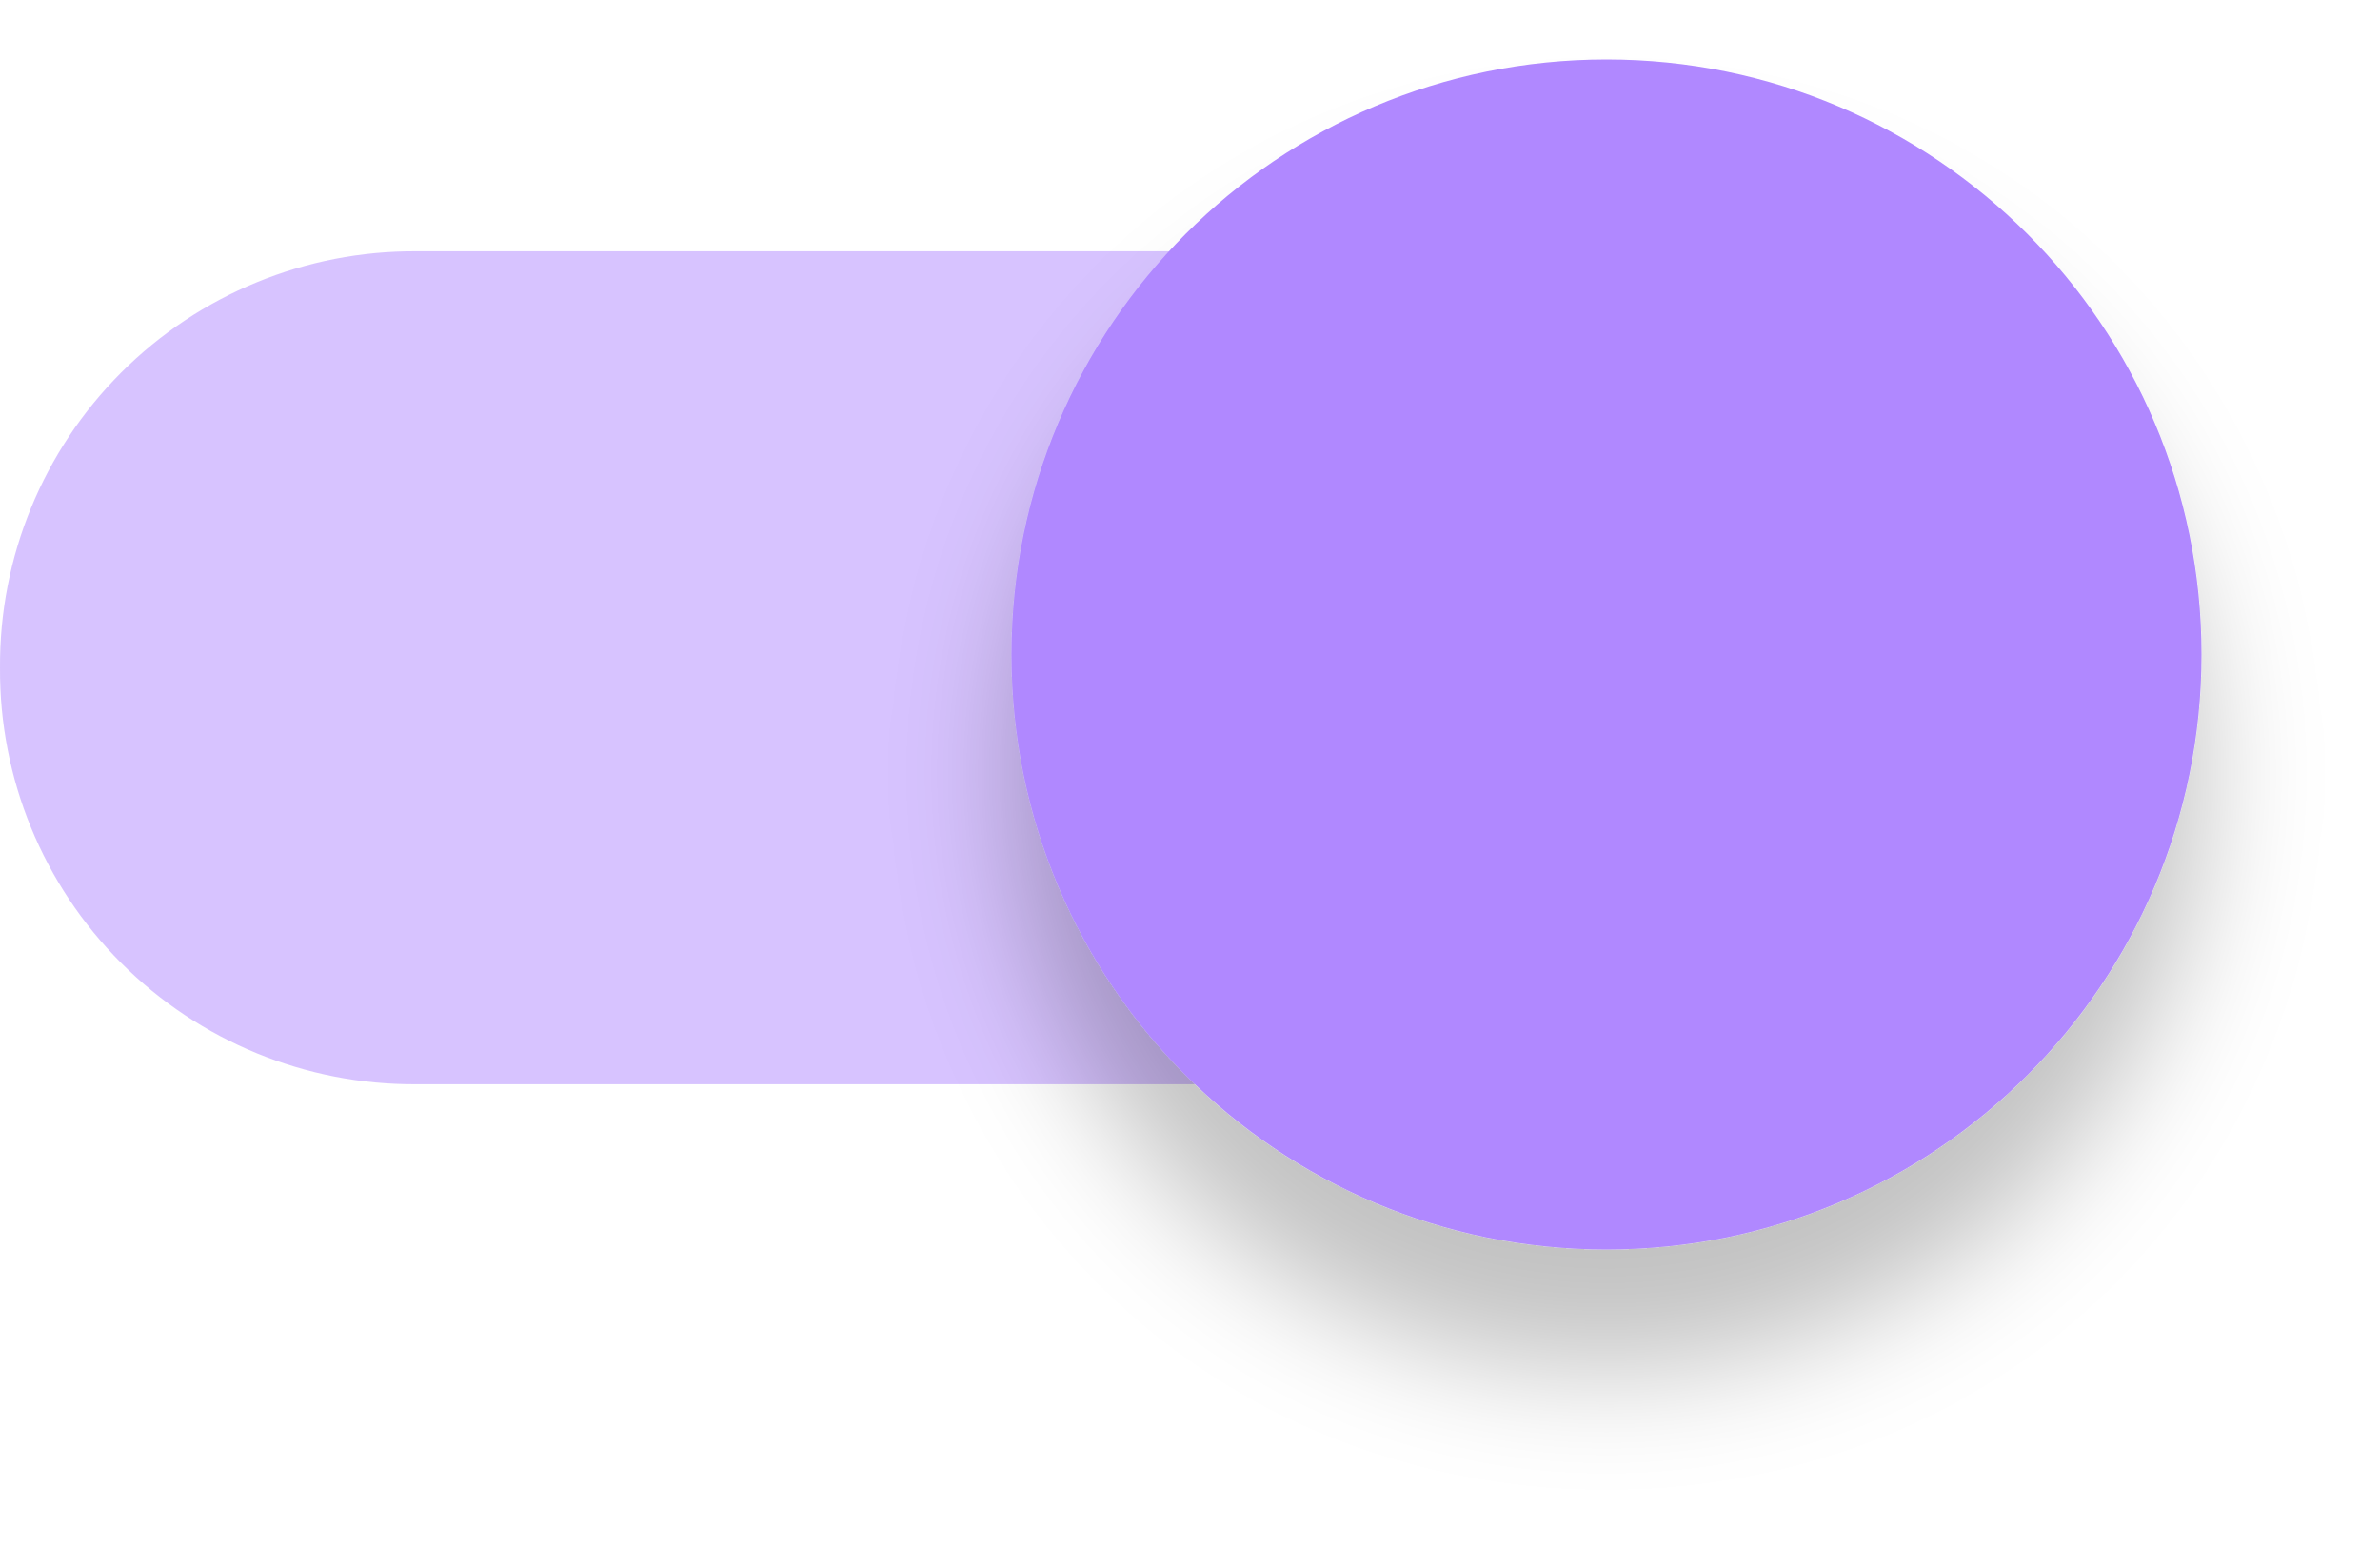
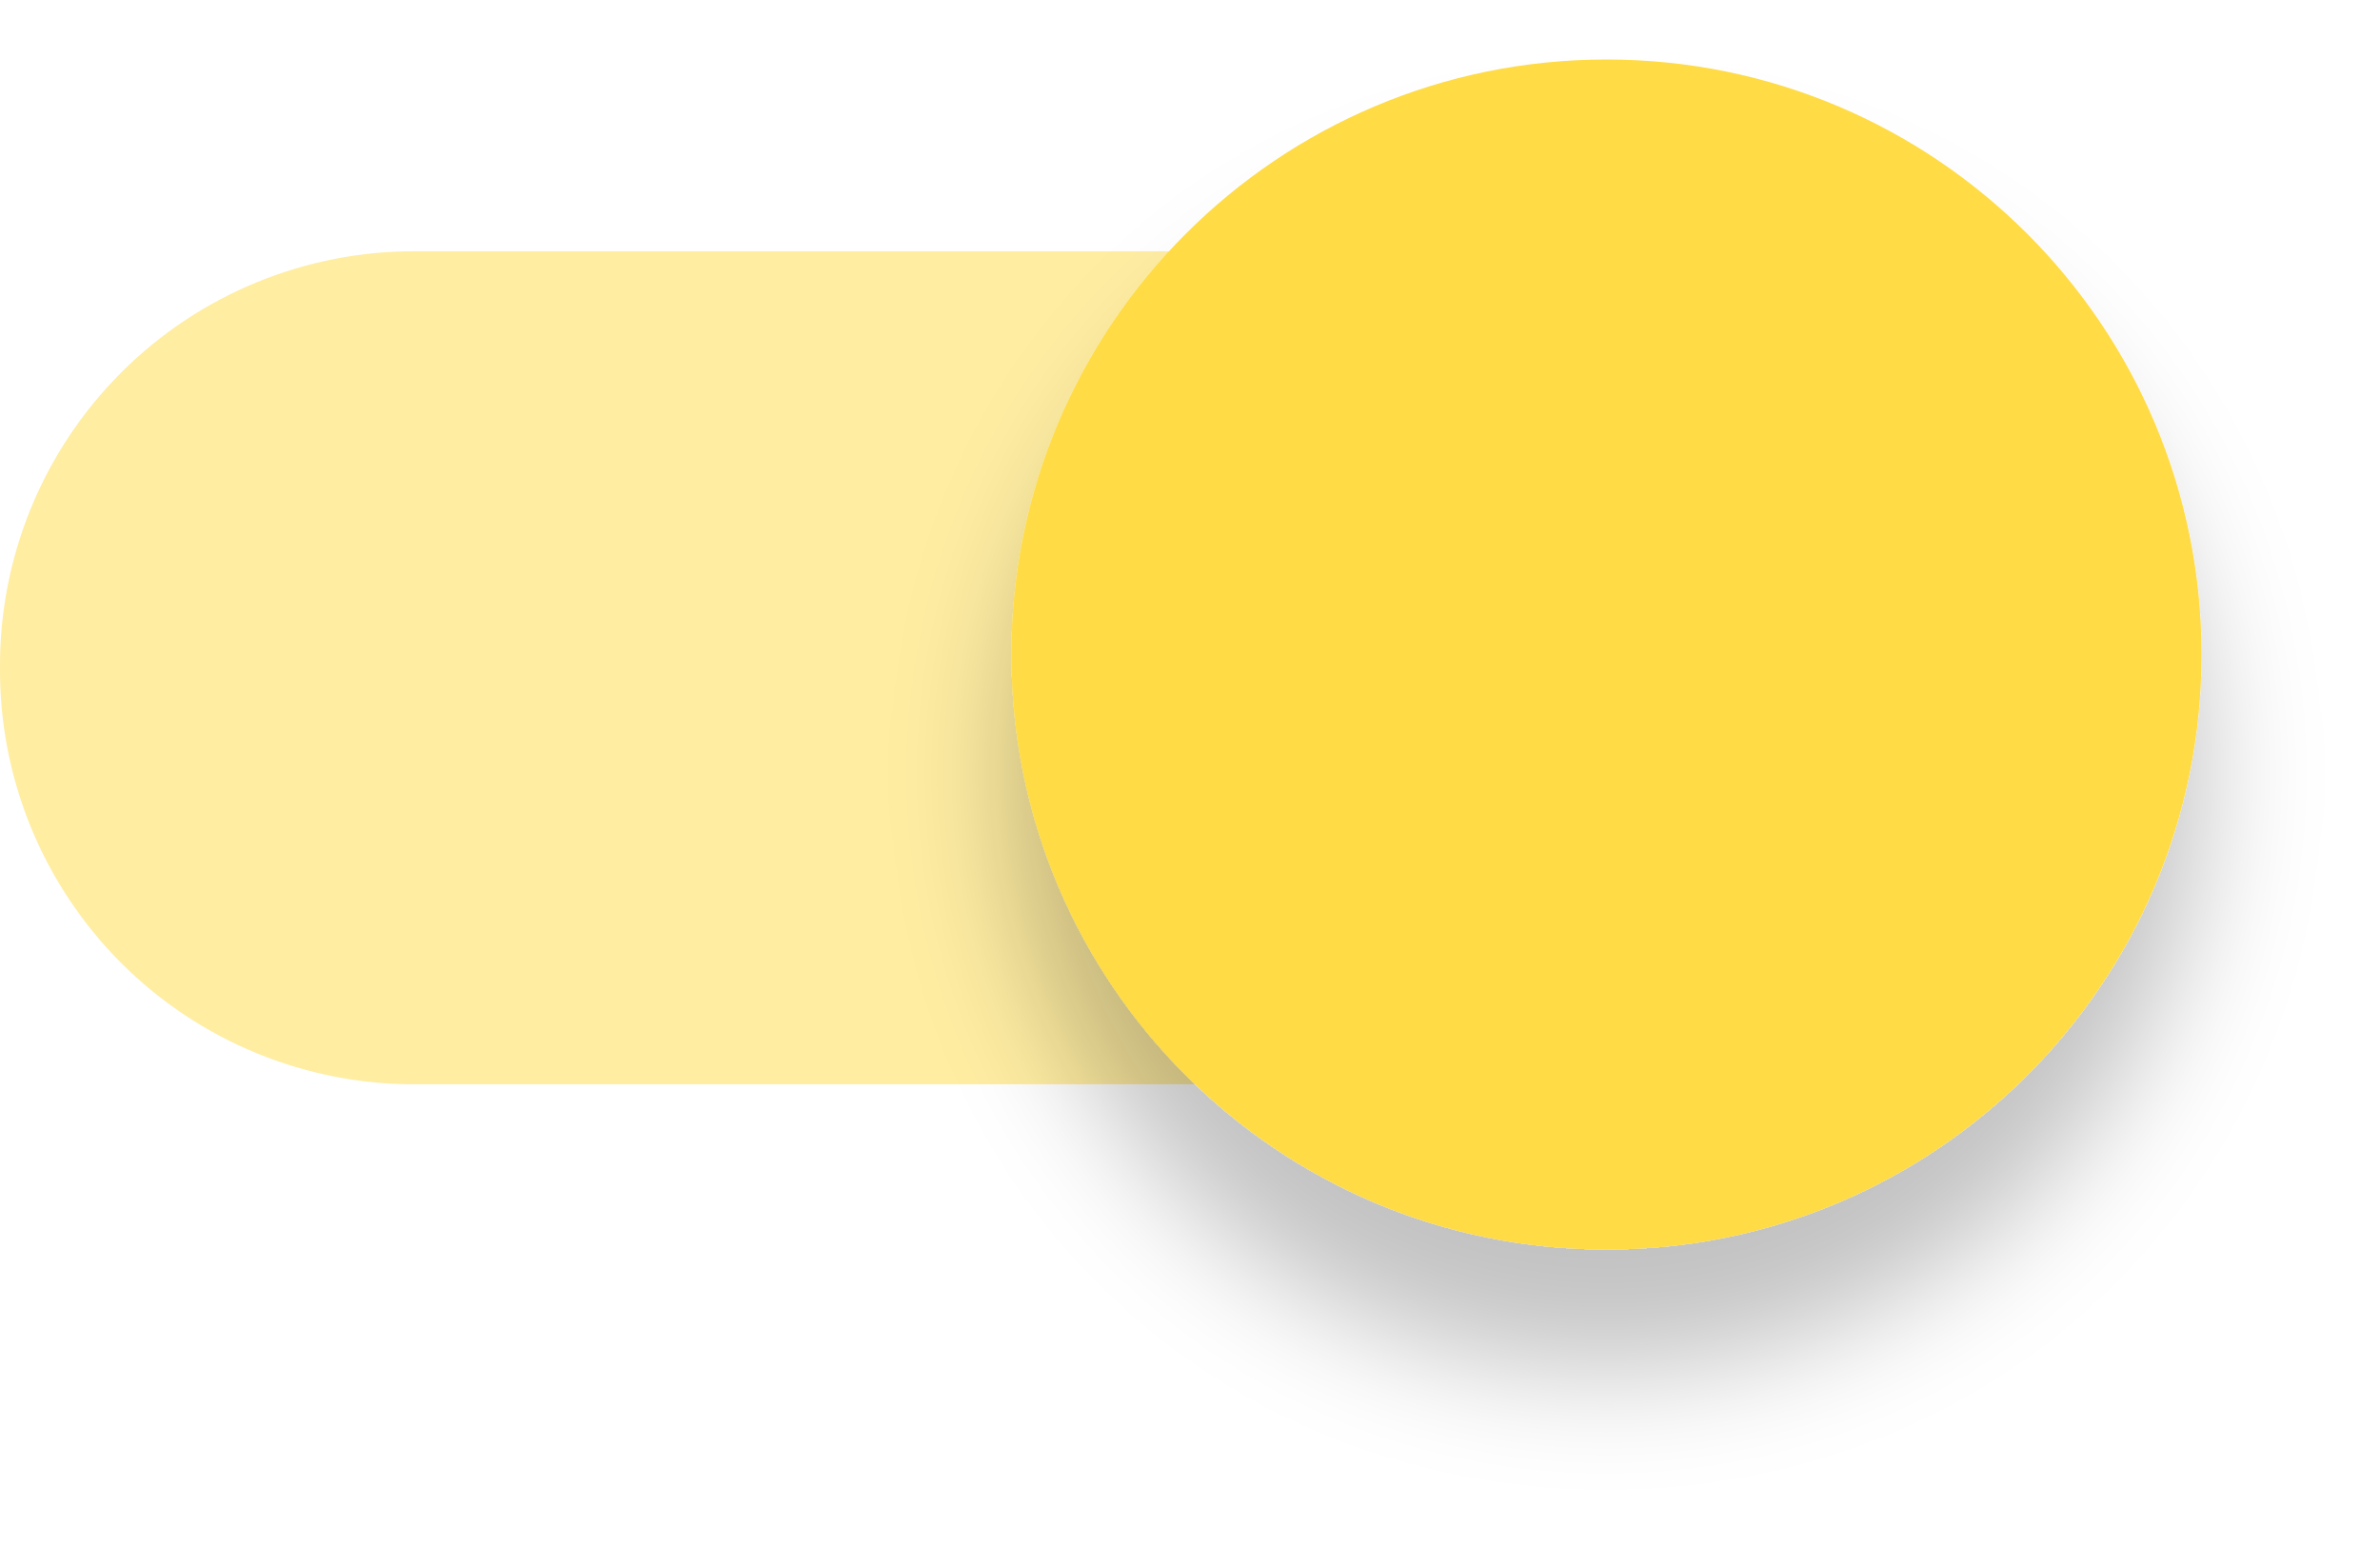
<svg xmlns="http://www.w3.org/2000/svg" width="40" height="26" viewBox="0 0 40 26">
  <defs>
    <style type="text/css">
-             .cls-1,.cls-2{fill:#b088ff}.cls-1{fill-rule:evenodd;opacity:.5}.cls-3{filter:url(#switch_button)}
+             .cls-1,.cls-2{fill:#ffdb45}.cls-1{fill-rule:evenodd;opacity:.5}.cls-3{filter:url(#switch_button)}
        </style>
    <filter id="switch_button" width="26" height="26" x="14" y="0" filterUnits="userSpaceOnUse">
      <feOffset dy="2" />
      <feGaussianBlur result="blur" stdDeviation="1" />
      <feFlood flood-opacity=".239" />
      <feComposite in2="blur" operator="in" />
      <feComposite in="SourceGraphic" />
    </filter>
  </defs>
  <g id="switch_on" transform="translate(0 1)">
    <path id="switch_path" d="M37 10a6.957 6.957 0 0 1-7 7H10a6.957 6.957 0 0 1-7-7 6.957 6.957 0 0 1 7-7h20a6.957 6.957 0 0 1 7 7z" class="cls-1" transform="translate(-3 .223)" />
    <g class="cls-3" transform="translate(0 -1)">
      <path id="switch_button-2" d="M10 0A10 10 0 1 1 0 10 10 10 0 0 1 10 0z" class="cls-2" data-name="switch_button" transform="translate(17 1)" />
    </g>
  </g>
</svg>
